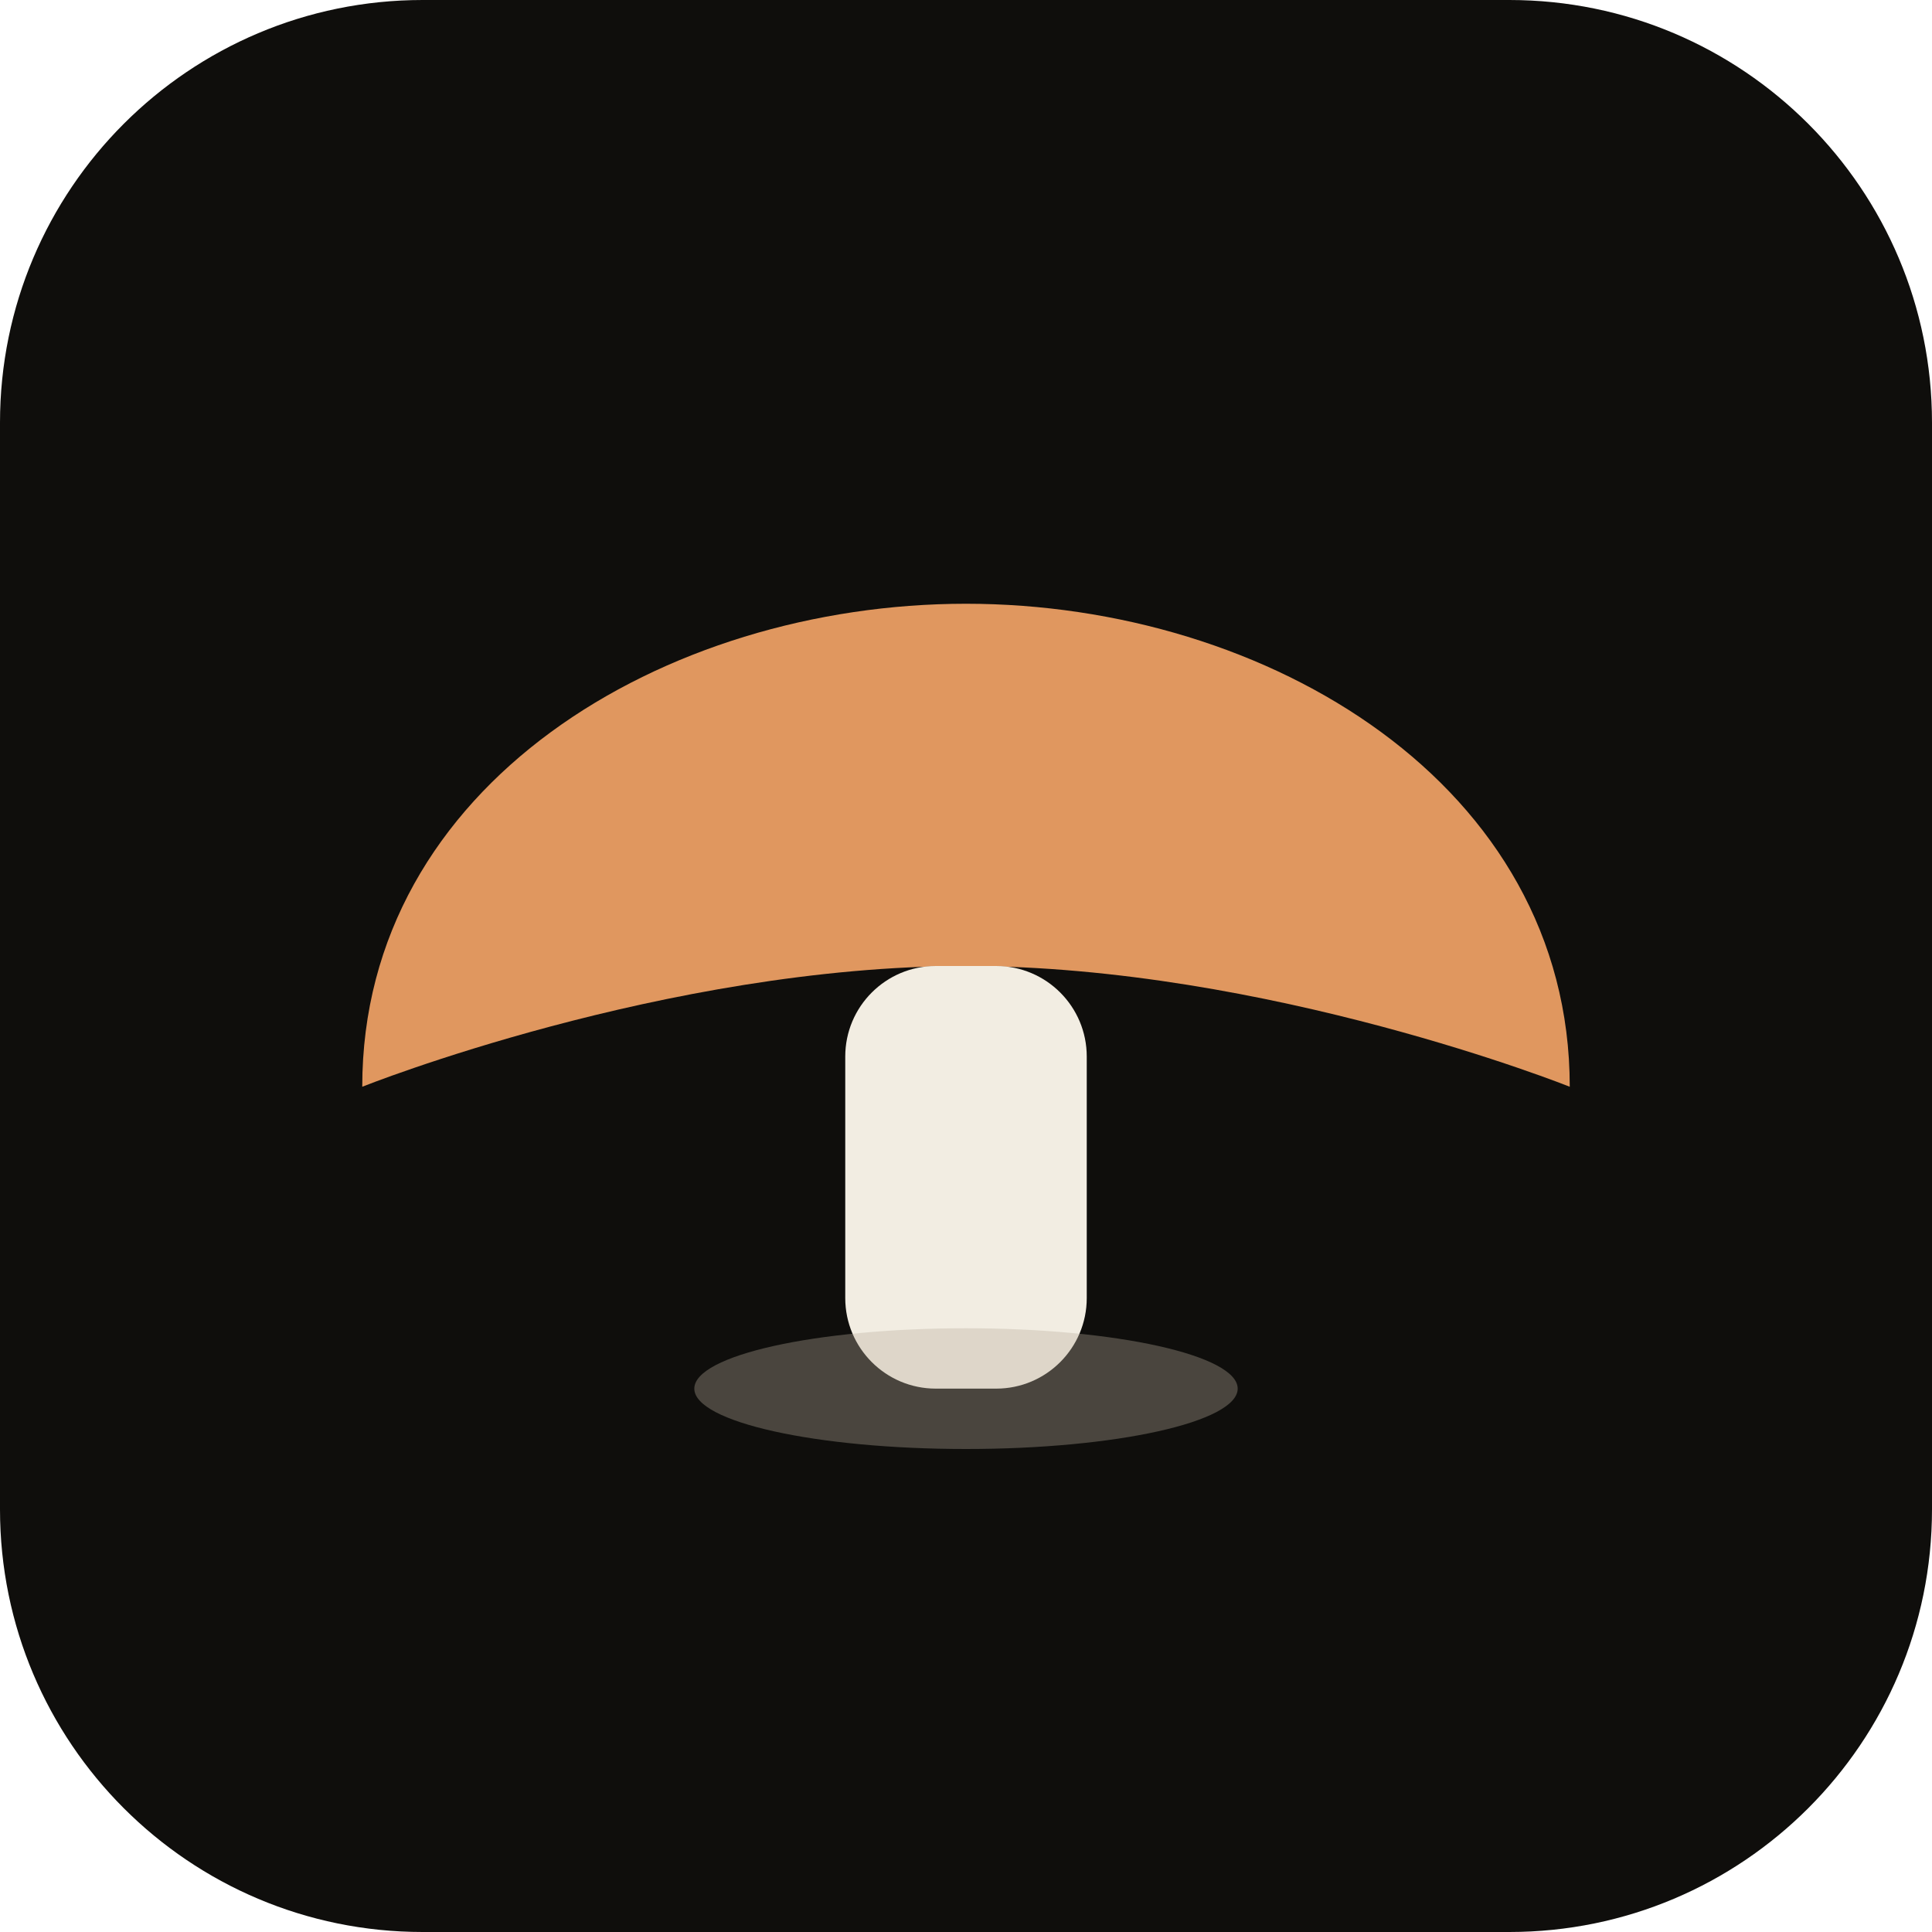
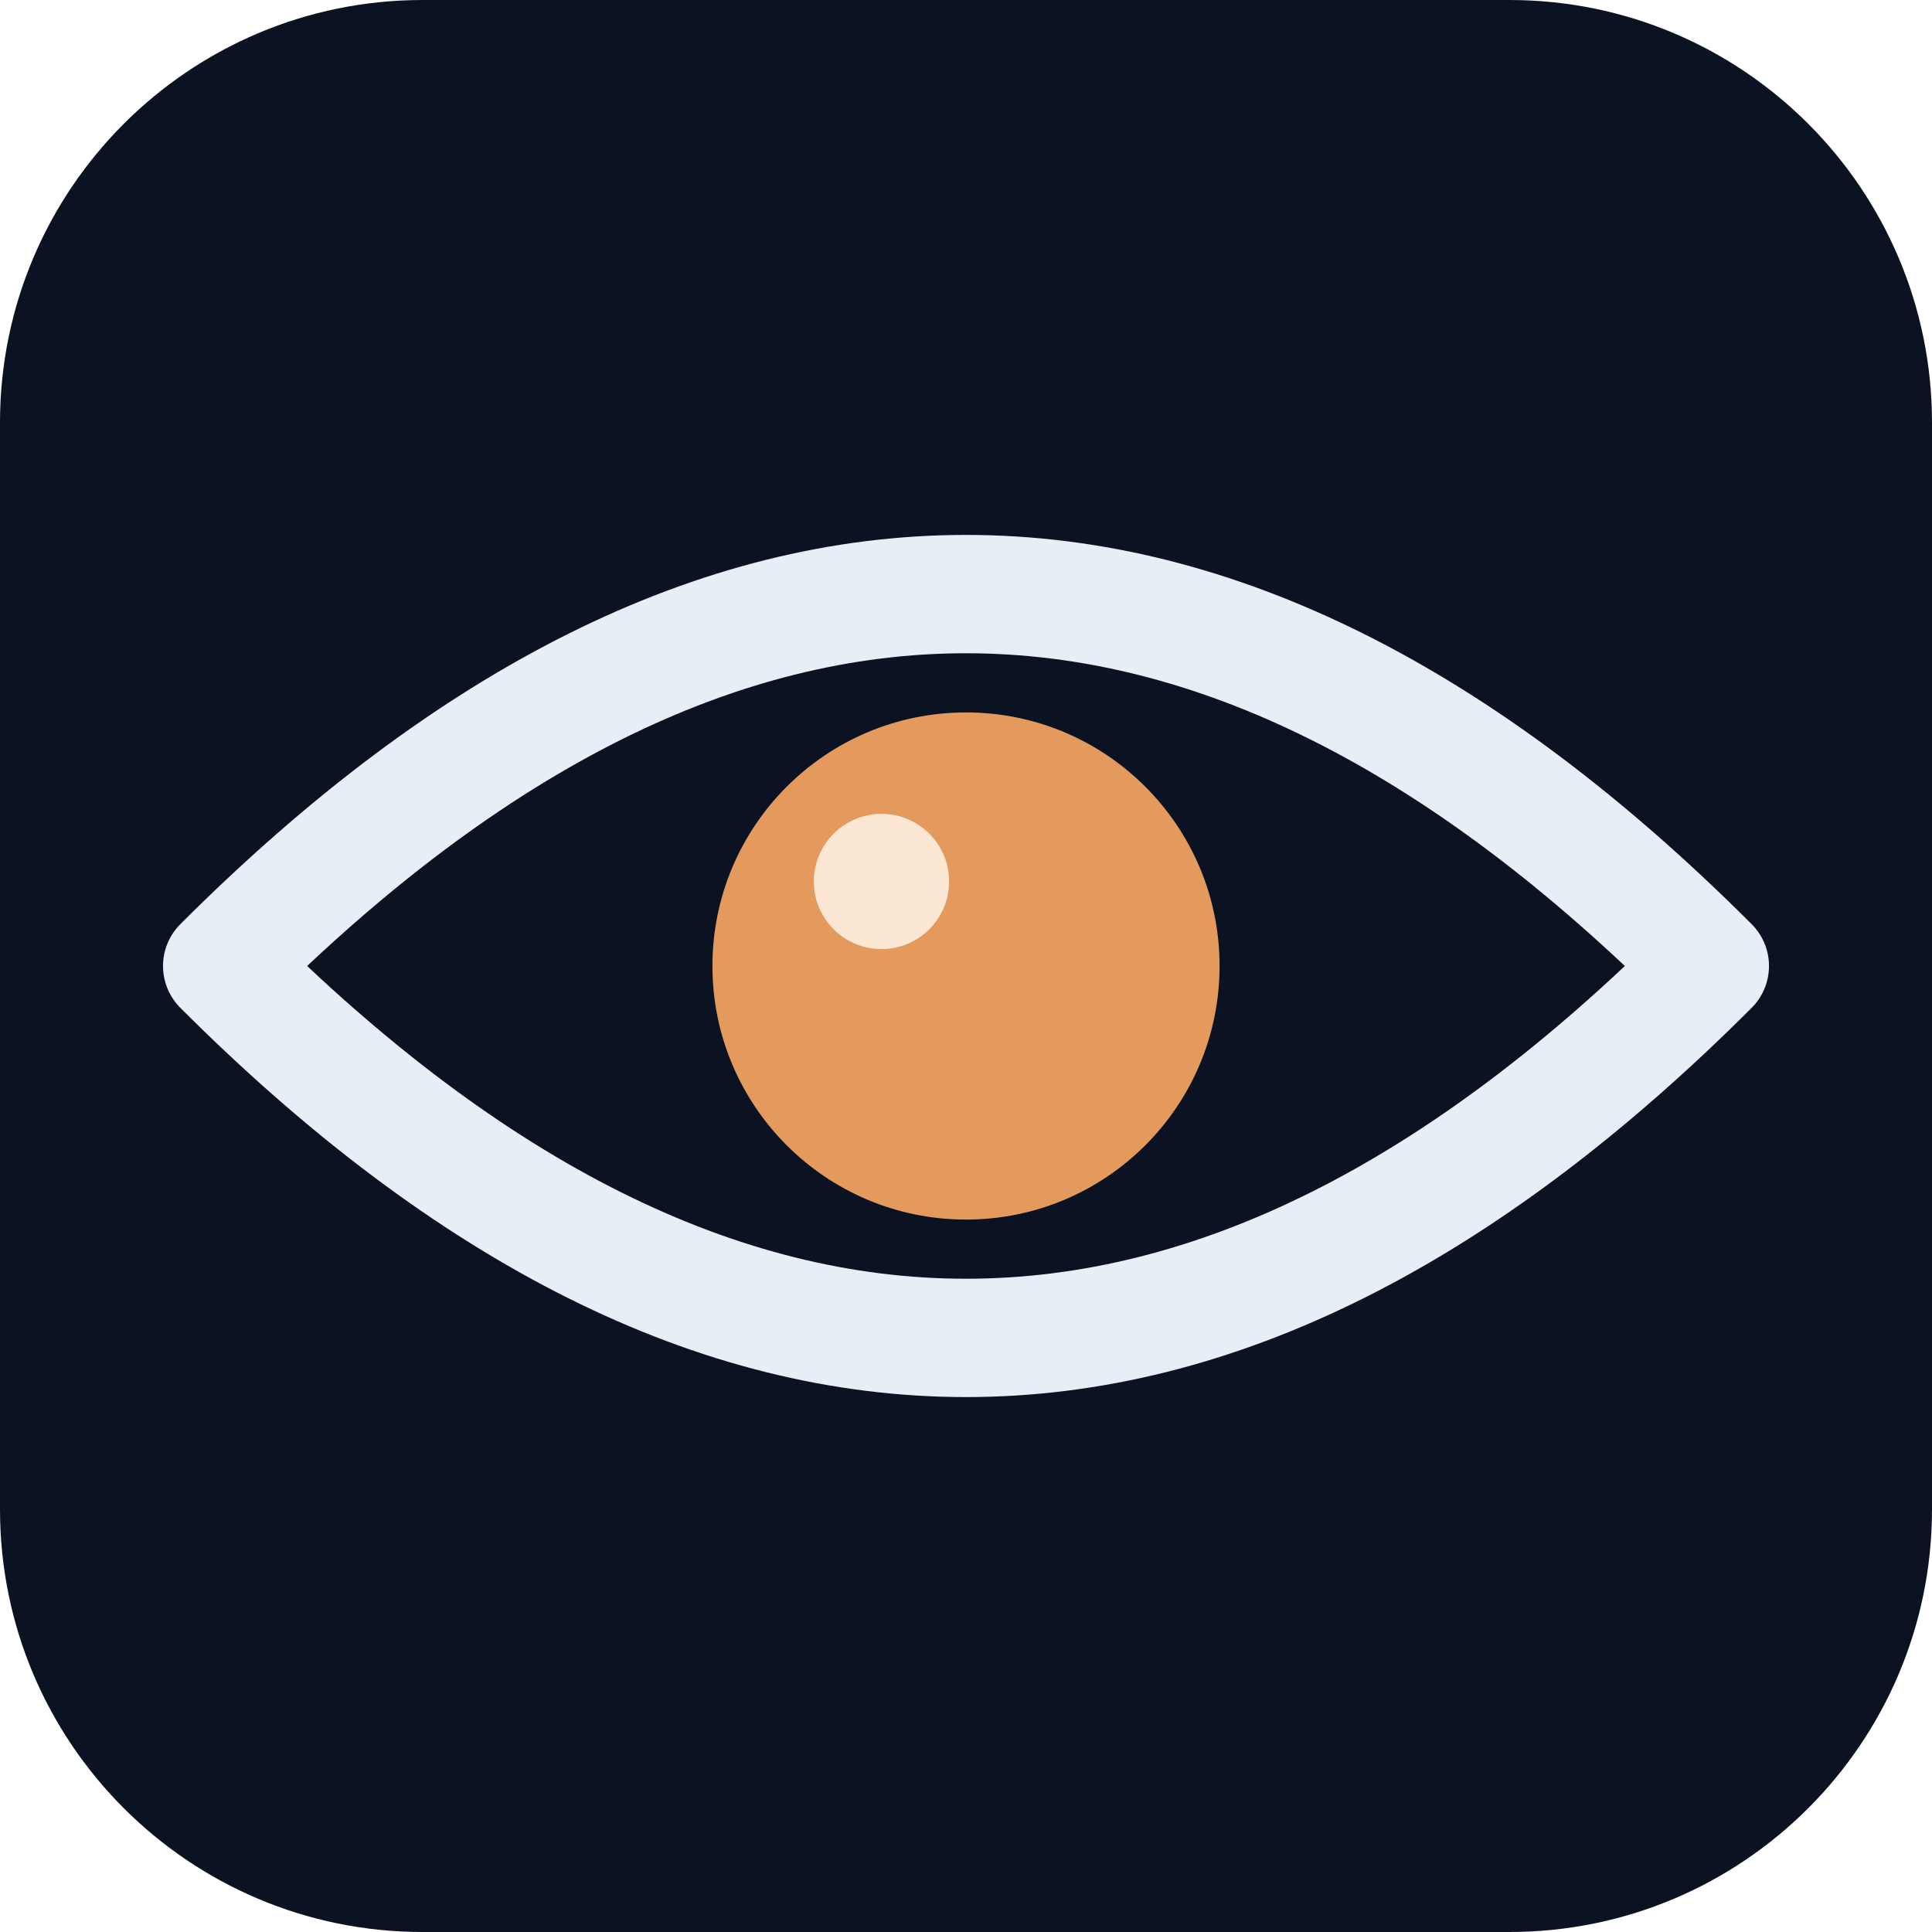
<svg xmlns="http://www.w3.org/2000/svg" viewBox="0 0 64 64">
-   <rect width="64" height="64" rx="14" fill="#0f0e0c" />
-   <g transform="translate(8,16)">
-     <path d="M4 20C4 10 14 4 24 4C34 4 44 10 44 20C44 20 34 16 24 16C14 16 4 20 4 20Z" fill="#e0975f" />
-     <rect x="20" y="16" width="8" height="14" rx="3" fill="#f2ede2" />
-     <ellipse cx="24" cy="30" rx="9" ry="2" fill="#b6ad9c" opacity=".35" />
+   <rect width="64" height="64" rx="14" fill="#0b1322" />
+   <g transform="translate(4,4) scale(.56)">
+     <path d="M6 50Q50 6 94 50Q50 94 6 50Z" fill="none" stroke="#e8eef5" stroke-width="7" stroke-linejoin="round" />
+     <circle cx="50" cy="50" r="15" fill="#e39a5c" />
+     <circle cx="45" cy="45" r="4" fill="#fff5e8" opacity=".85" />
  </g>
</svg>
